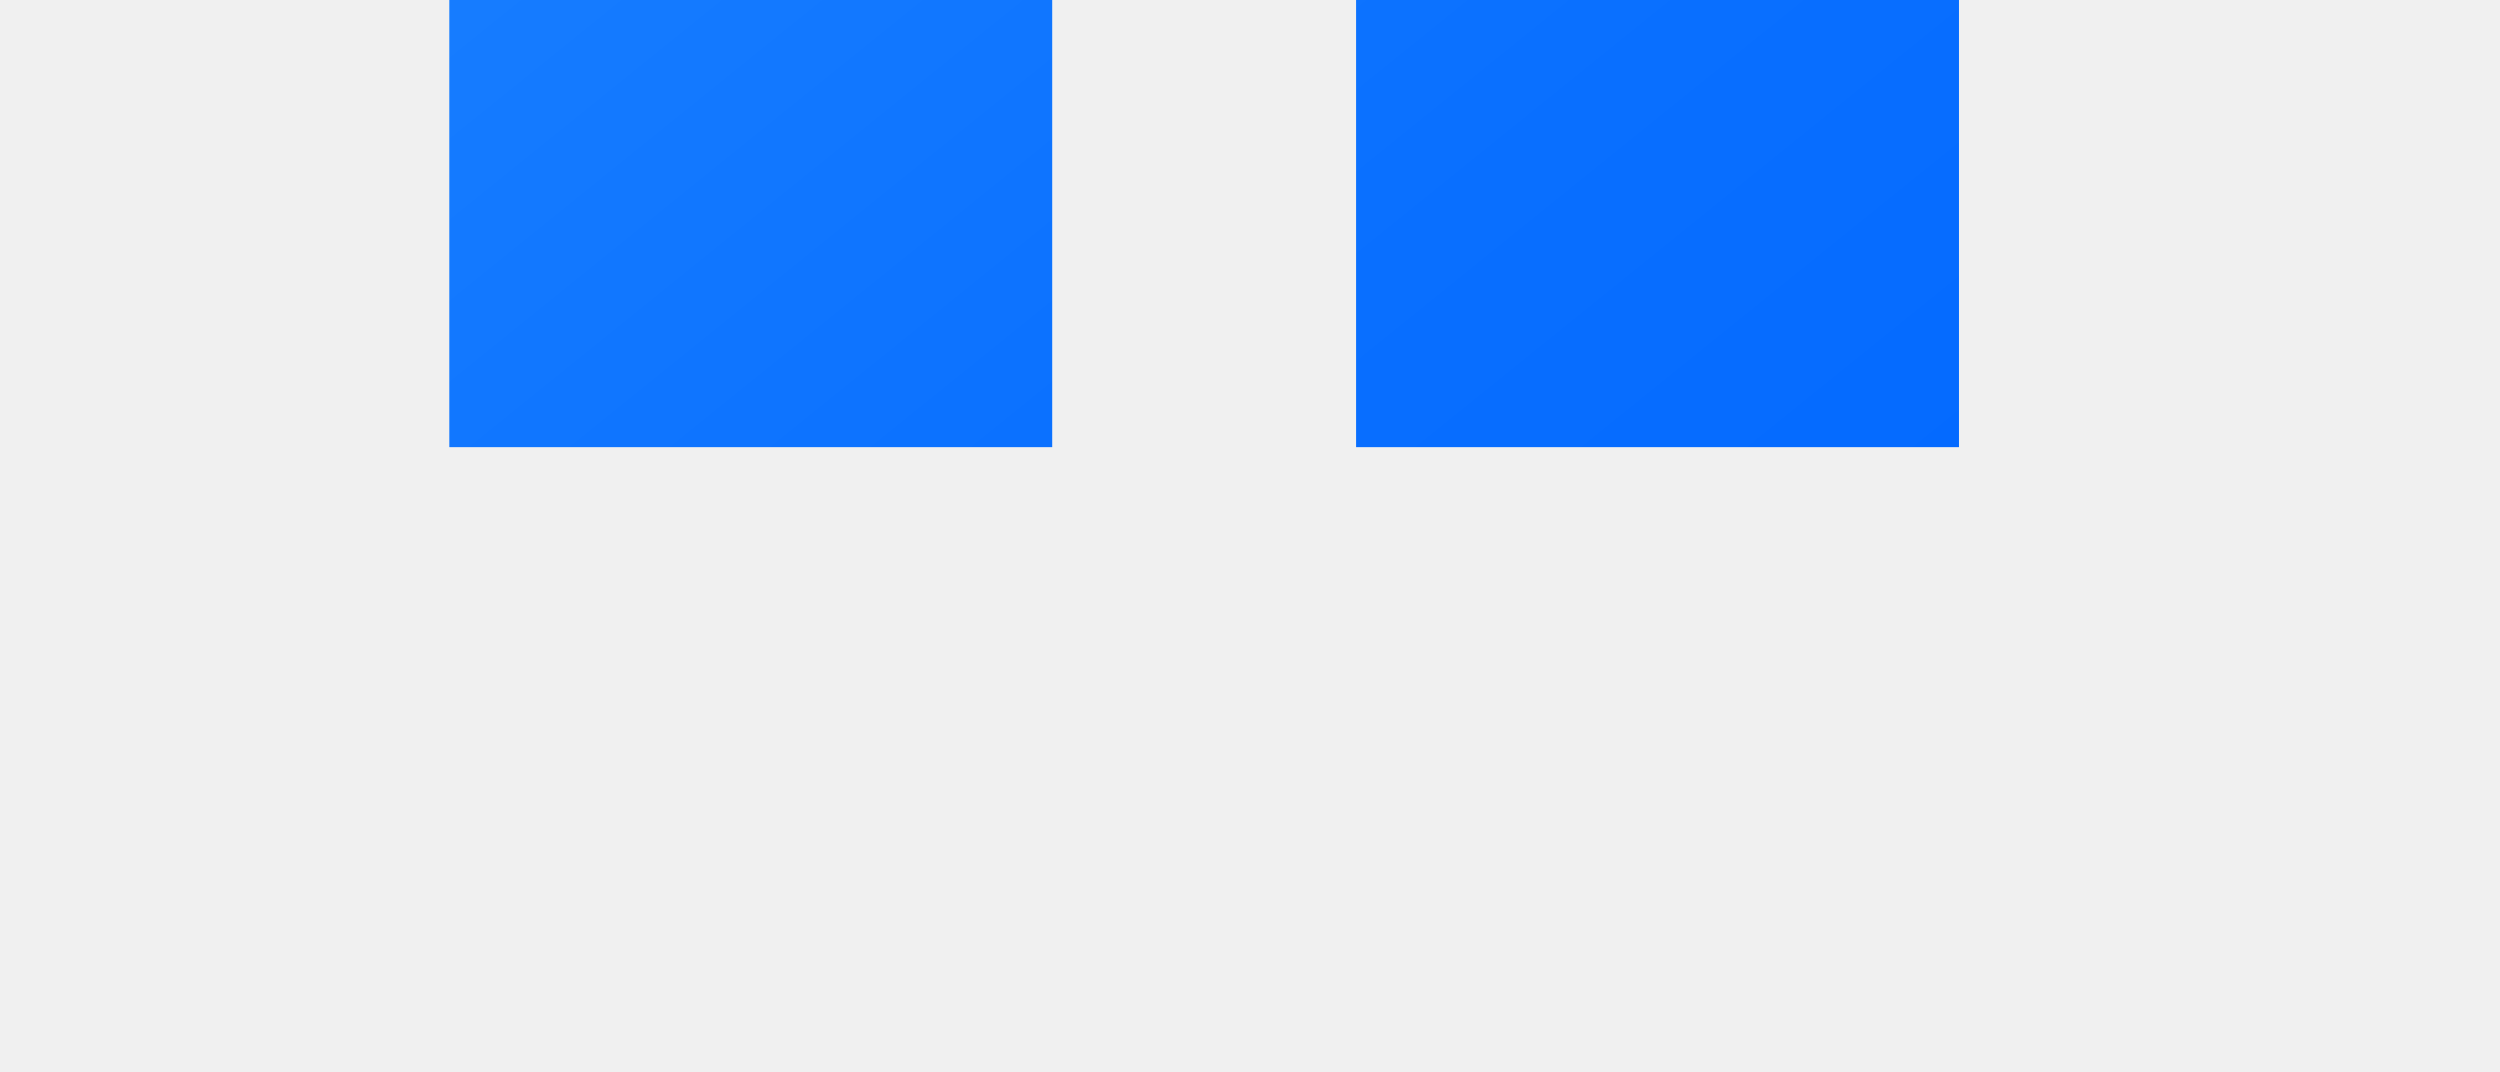
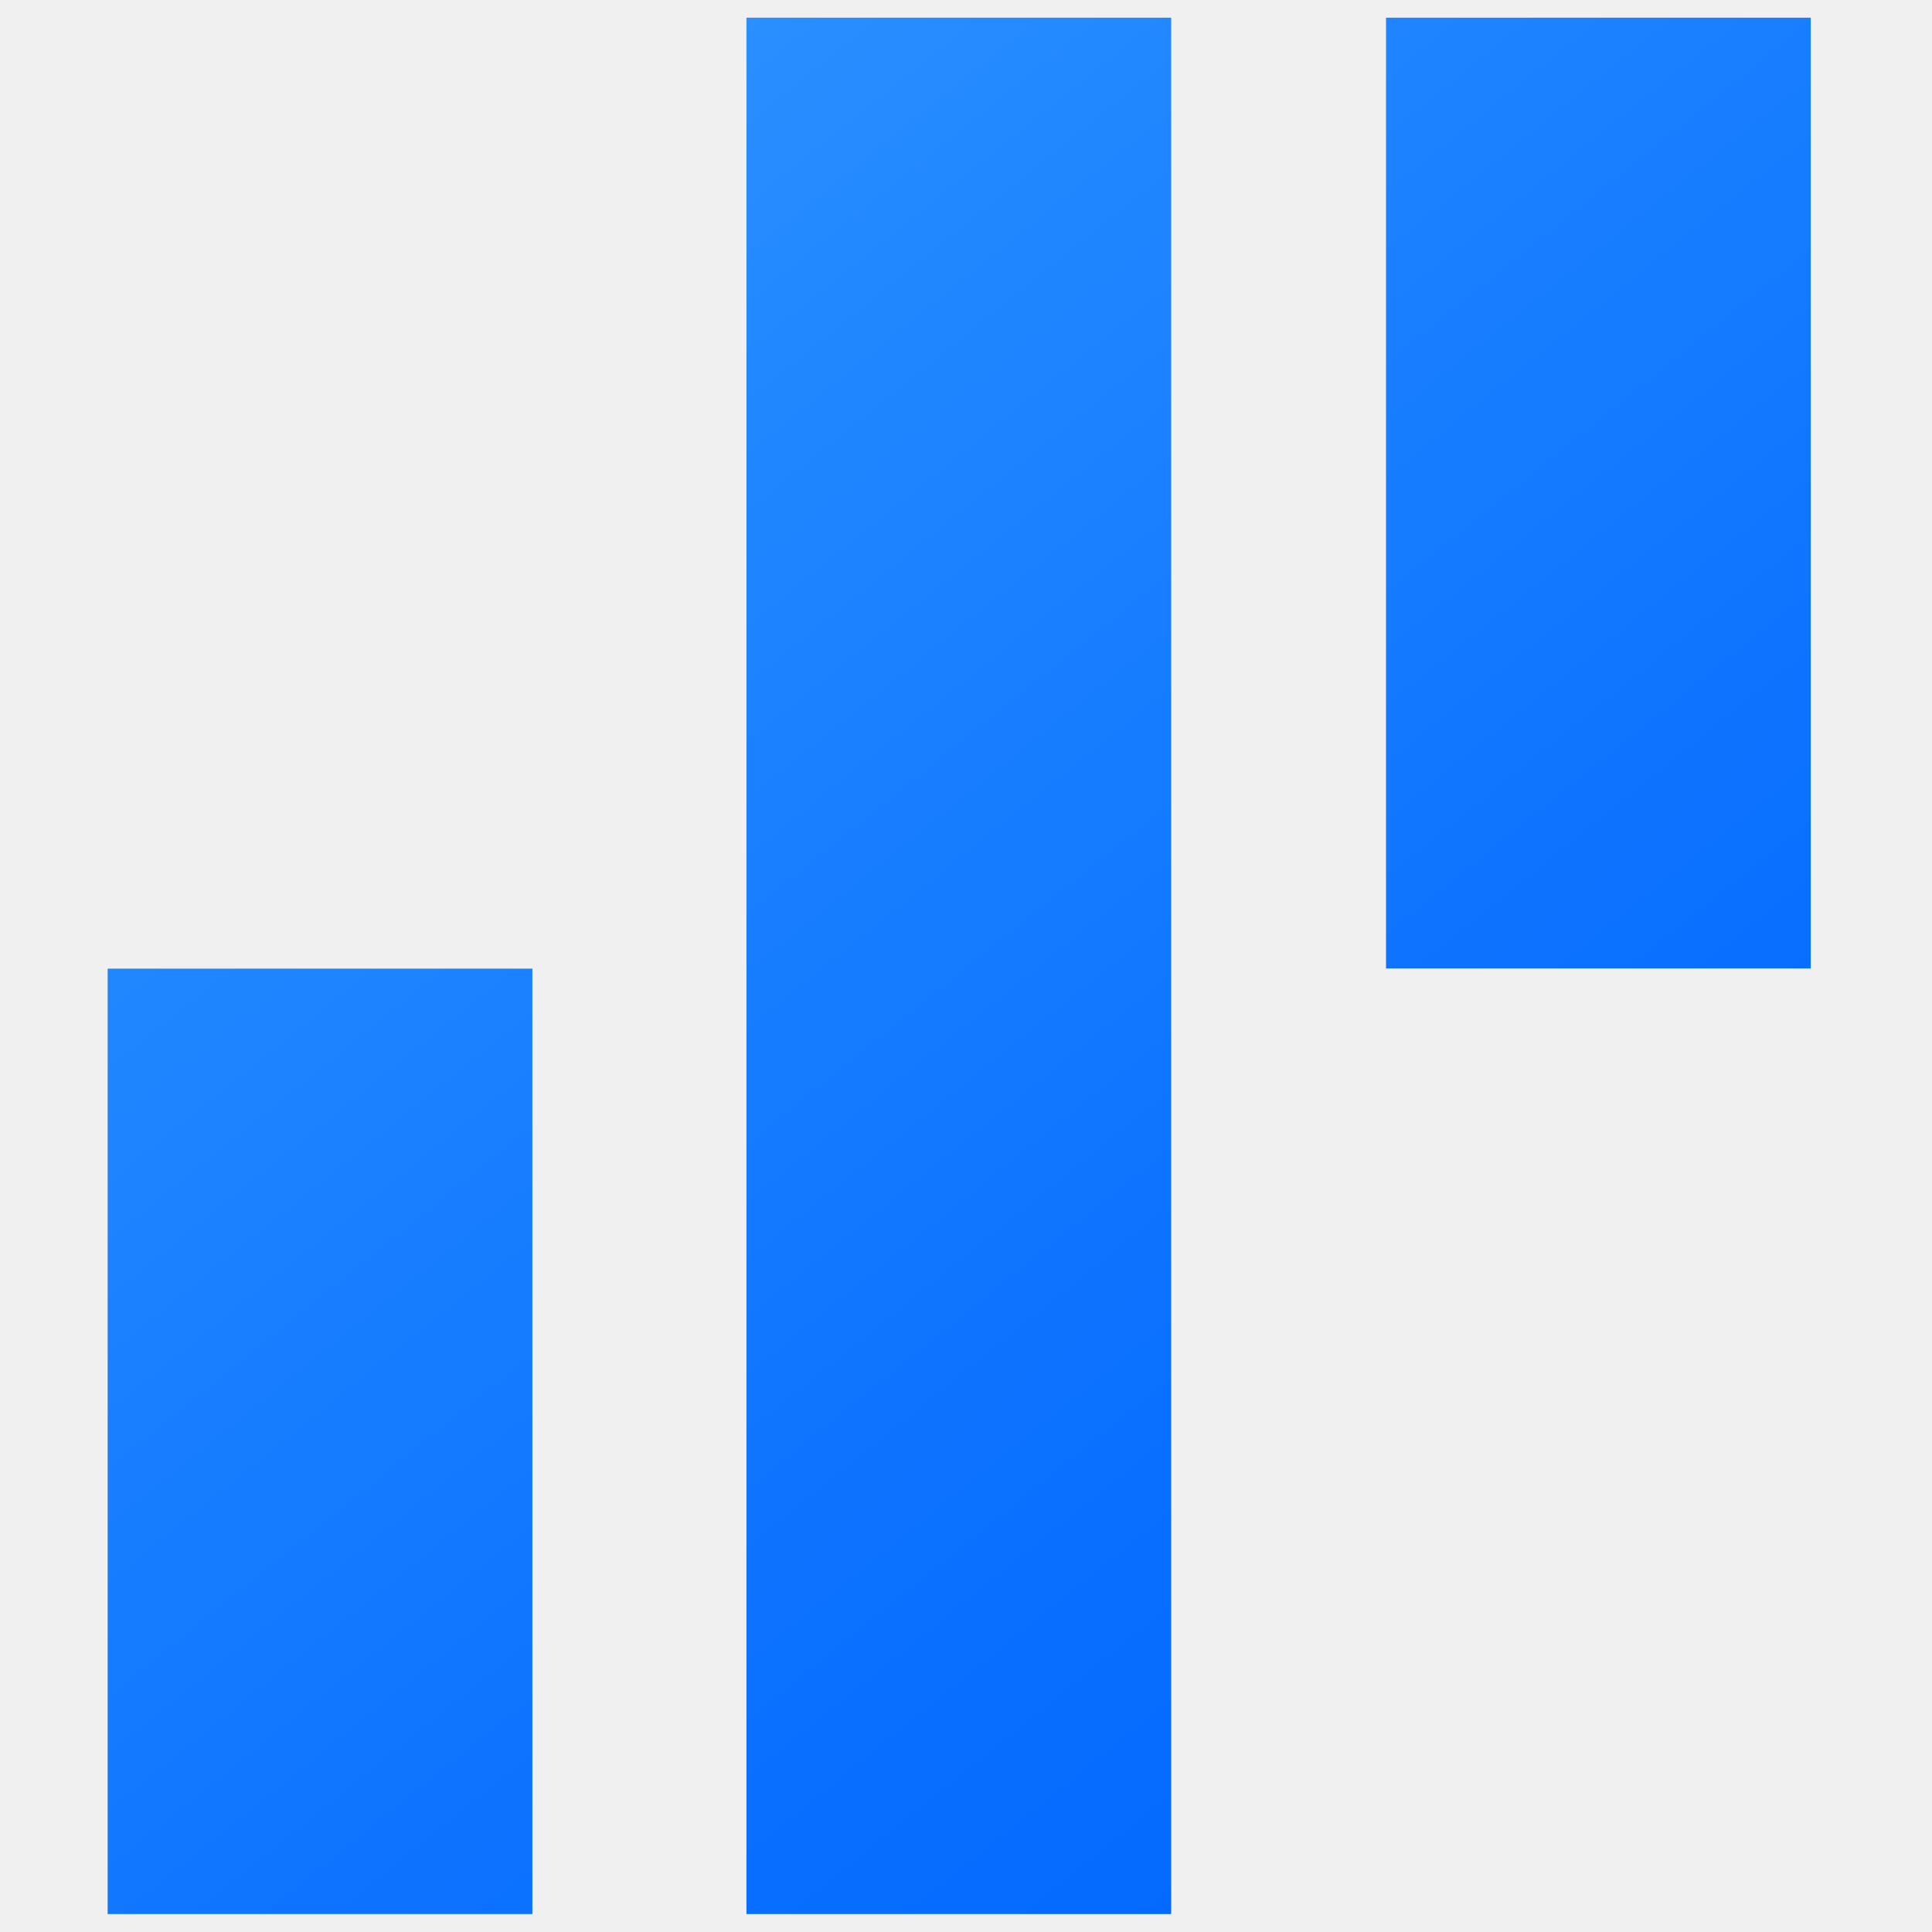
- <svg xmlns="http://www.w3.org/2000/svg" version="1.1" id="Layer_1" x="0px" y="0px" viewBox="0 0 463.72 198.78" style="enable-background:new 0 0 463.72 198.78;" xml:space="preserve">
+ <svg xmlns="http://www.w3.org/2000/svg" version="1.1" id="Layer_1" x="0px" y="0px" viewBox="0 0 508.692 508.692" xml:space="preserve" width="508.692" height="508.692">
  <defs id="defs1067">
	
	
</defs>
  <style type="text/css" id="style943">
	.st0{fill:#FFFFFF;}
	.st1{fill:url(#SVGID_1_);}
	.st2{fill:url(#SVGID_2_);}
	.st3{fill:url(#SVGID_3_);}
</style>
-   <g id="g1156">
+   <g id="g1156" transform="translate(-54.99812,421.0262)">
    <g transform="matrix(5.023742,0,0,5.023742,-166.2863,-665.9982)" id="g984">
      <g id="g956">
        <linearGradient id="SVGID_1_" gradientUnits="userSpaceOnUse" x1="54.738" y1="50.352" x2="133.153" y2="147.554">
          <stop offset="0" style="stop-color:#3398FF" id="stop945" />
          <stop offset="0.272" style="stop-color:#2187FF" id="stop947" />
          <stop offset="0.723" style="stop-color:#096FFF" id="stop949" />
          <stop offset="1" style="stop-color:#0066FF" id="stop951" />
        </linearGradient>
        <rect x="83.17" y="49.69" class="st1" width="22.26" height="99.39" id="rect954" style="fill:url(#SVGID_1_)" />
      </g>
      <g id="g969">
        <linearGradient id="SVGID_2_" gradientUnits="userSpaceOnUse" x1="86.529" y1="23.431" x2="164.302" y2="119.837">
          <stop offset="0" style="stop-color:#3398FF" id="stop958" />
          <stop offset="0.272" style="stop-color:#2187FF" id="stop960" />
          <stop offset="0.723" style="stop-color:#096FFF" id="stop962" />
          <stop offset="1" style="stop-color:#0066FF" id="stop964" />
        </linearGradient>
        <rect x="116.69" y="49.69" class="st2" width="22.26" height="49.83" id="rect967" style="fill:url(#SVGID_2_)" />
      </g>
      <g id="g982">
        <linearGradient id="SVGID_3_" gradientUnits="userSpaceOnUse" x1="23.558" y1="78.112" x2="101.324" y2="174.51">
          <stop offset="0" style="stop-color:#3398FF" id="stop971" />
          <stop offset="0.272" style="stop-color:#2187FF" id="stop973" />
          <stop offset="0.723" style="stop-color:#096FFF" id="stop975" />
          <stop offset="1" style="stop-color:#0066FF" id="stop977" />
        </linearGradient>
        <rect x="49.69" y="99.53" class="st3" width="22.26" height="49.55" id="rect980" style="fill:url(#SVGID_3_)" />
      </g>
    </g>
    <rect y="-421.026" x="54.998" height="508.692" width="508.692" id="rect1131" style="fill:none;stroke:none;stroke-width:3.308;stroke-miterlimit:4;stroke-dasharray:none" />
  </g>
</svg>
